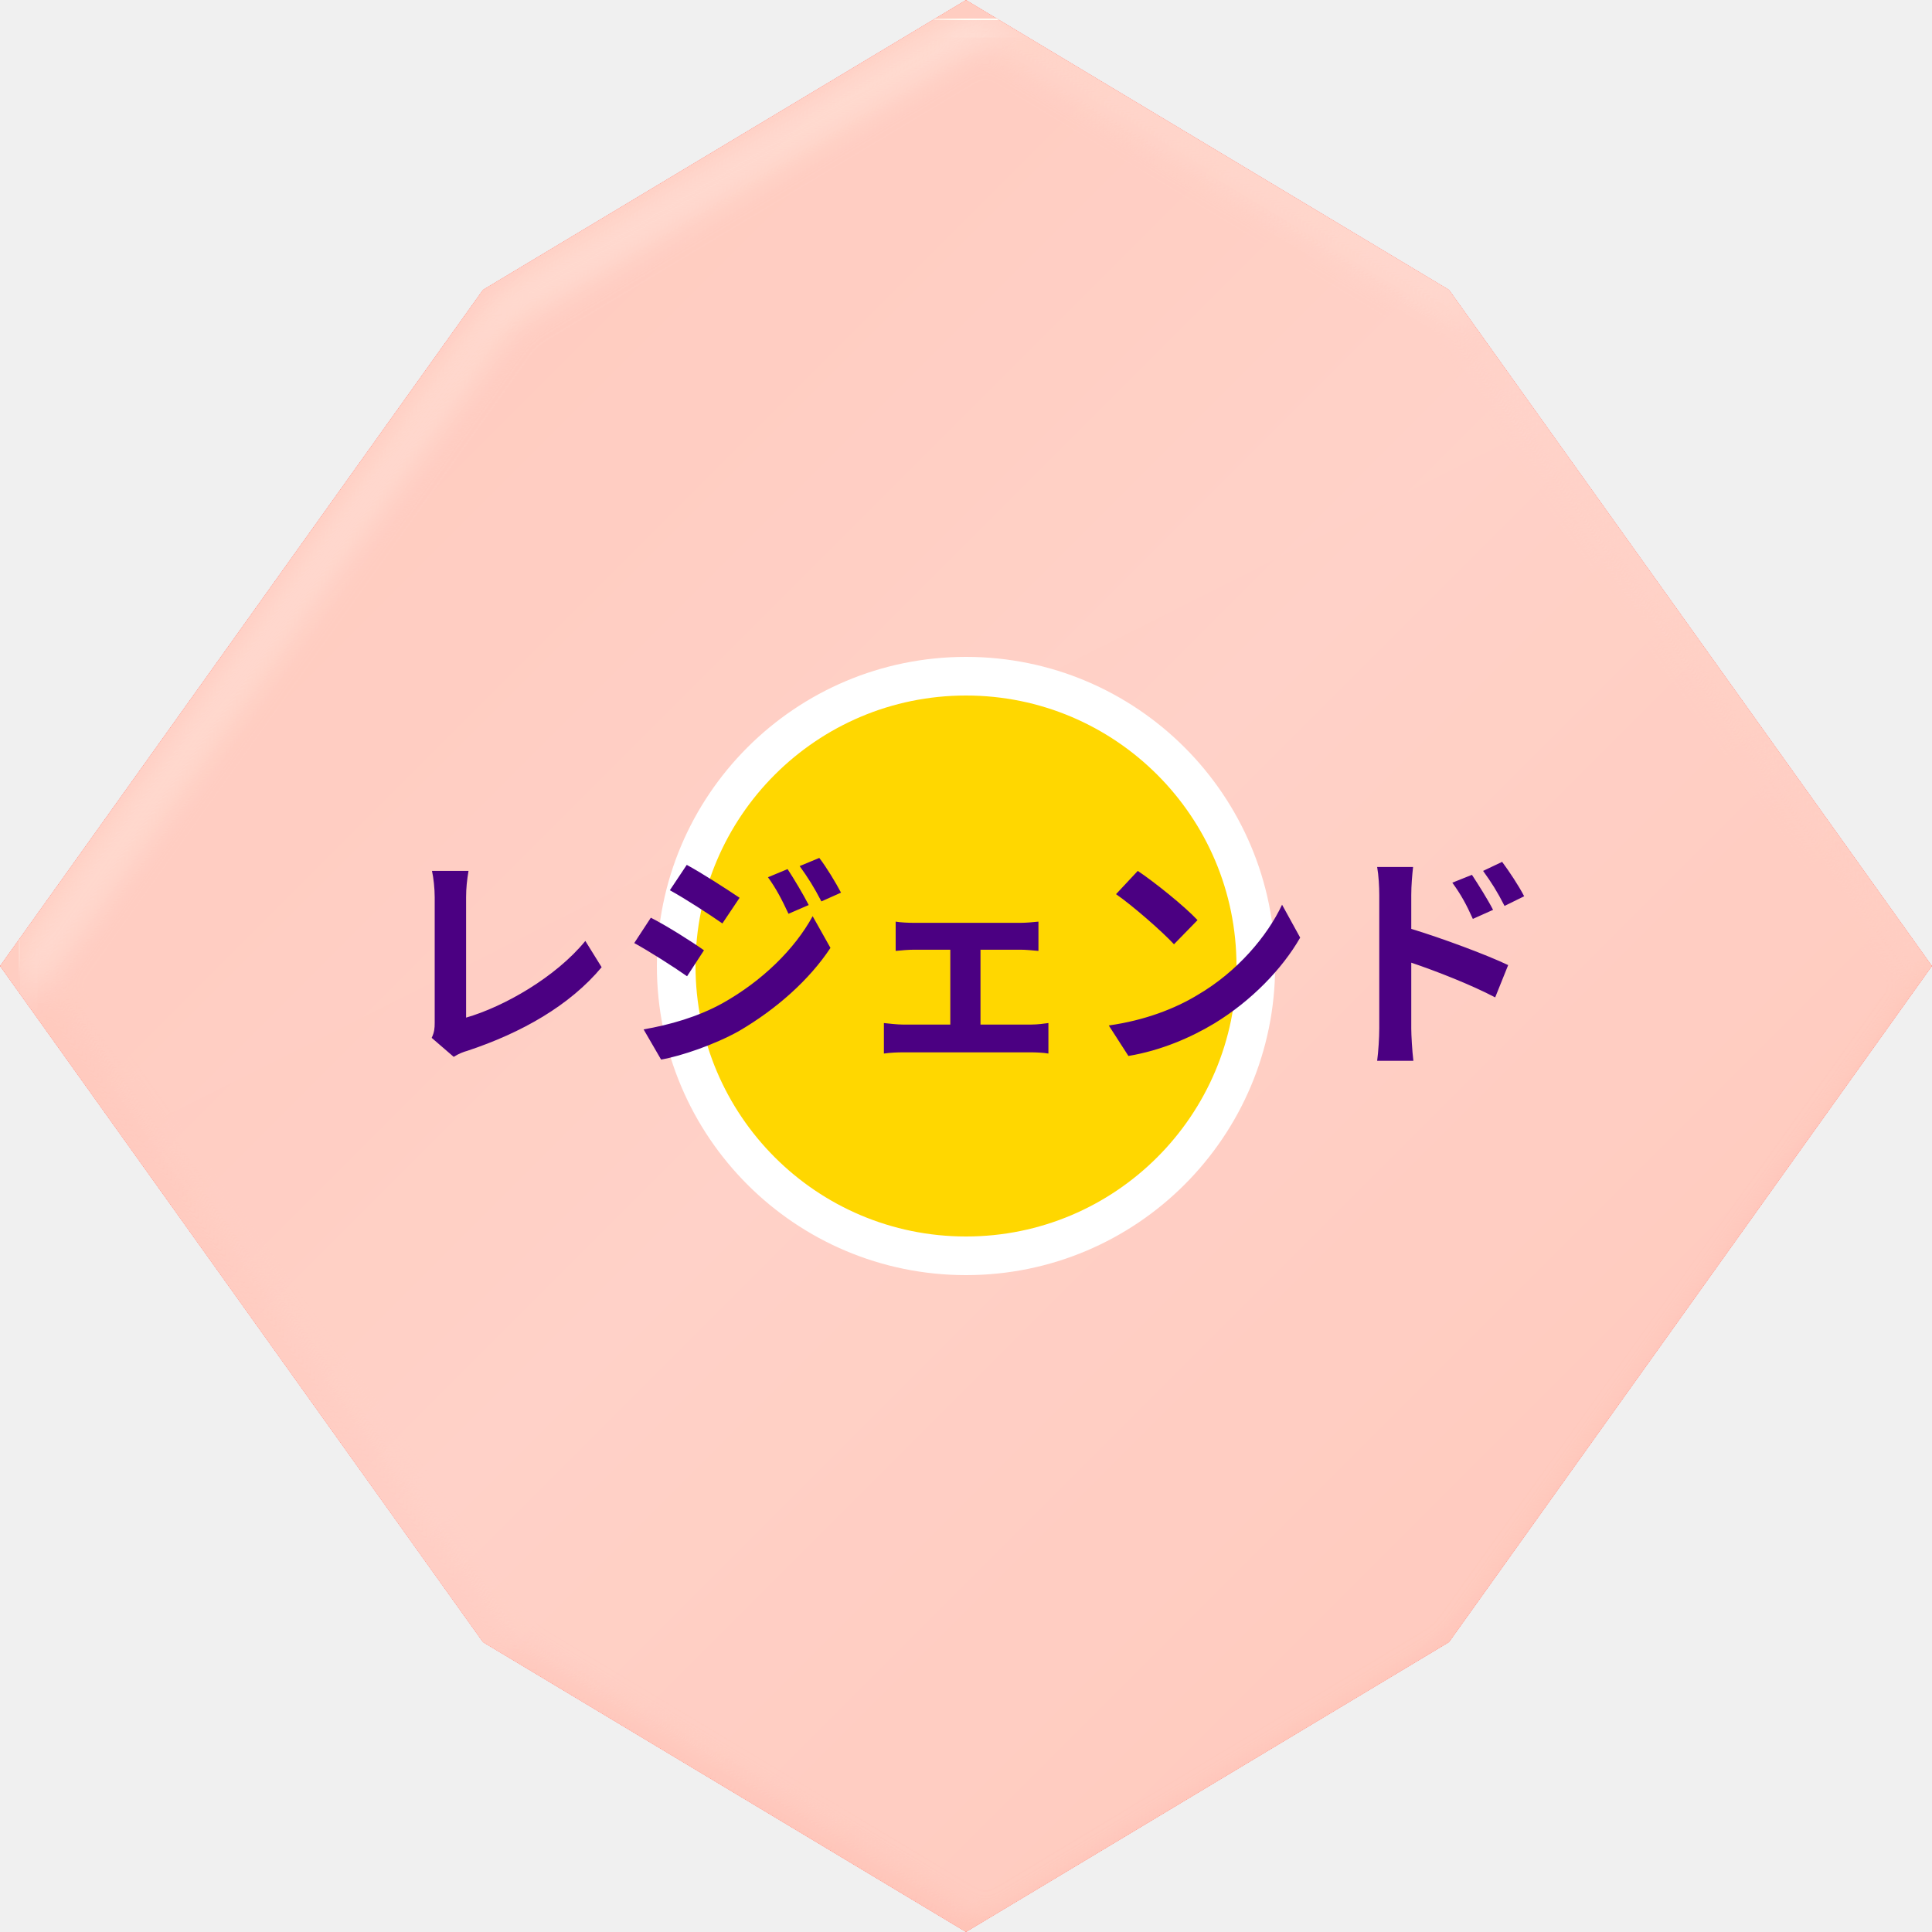
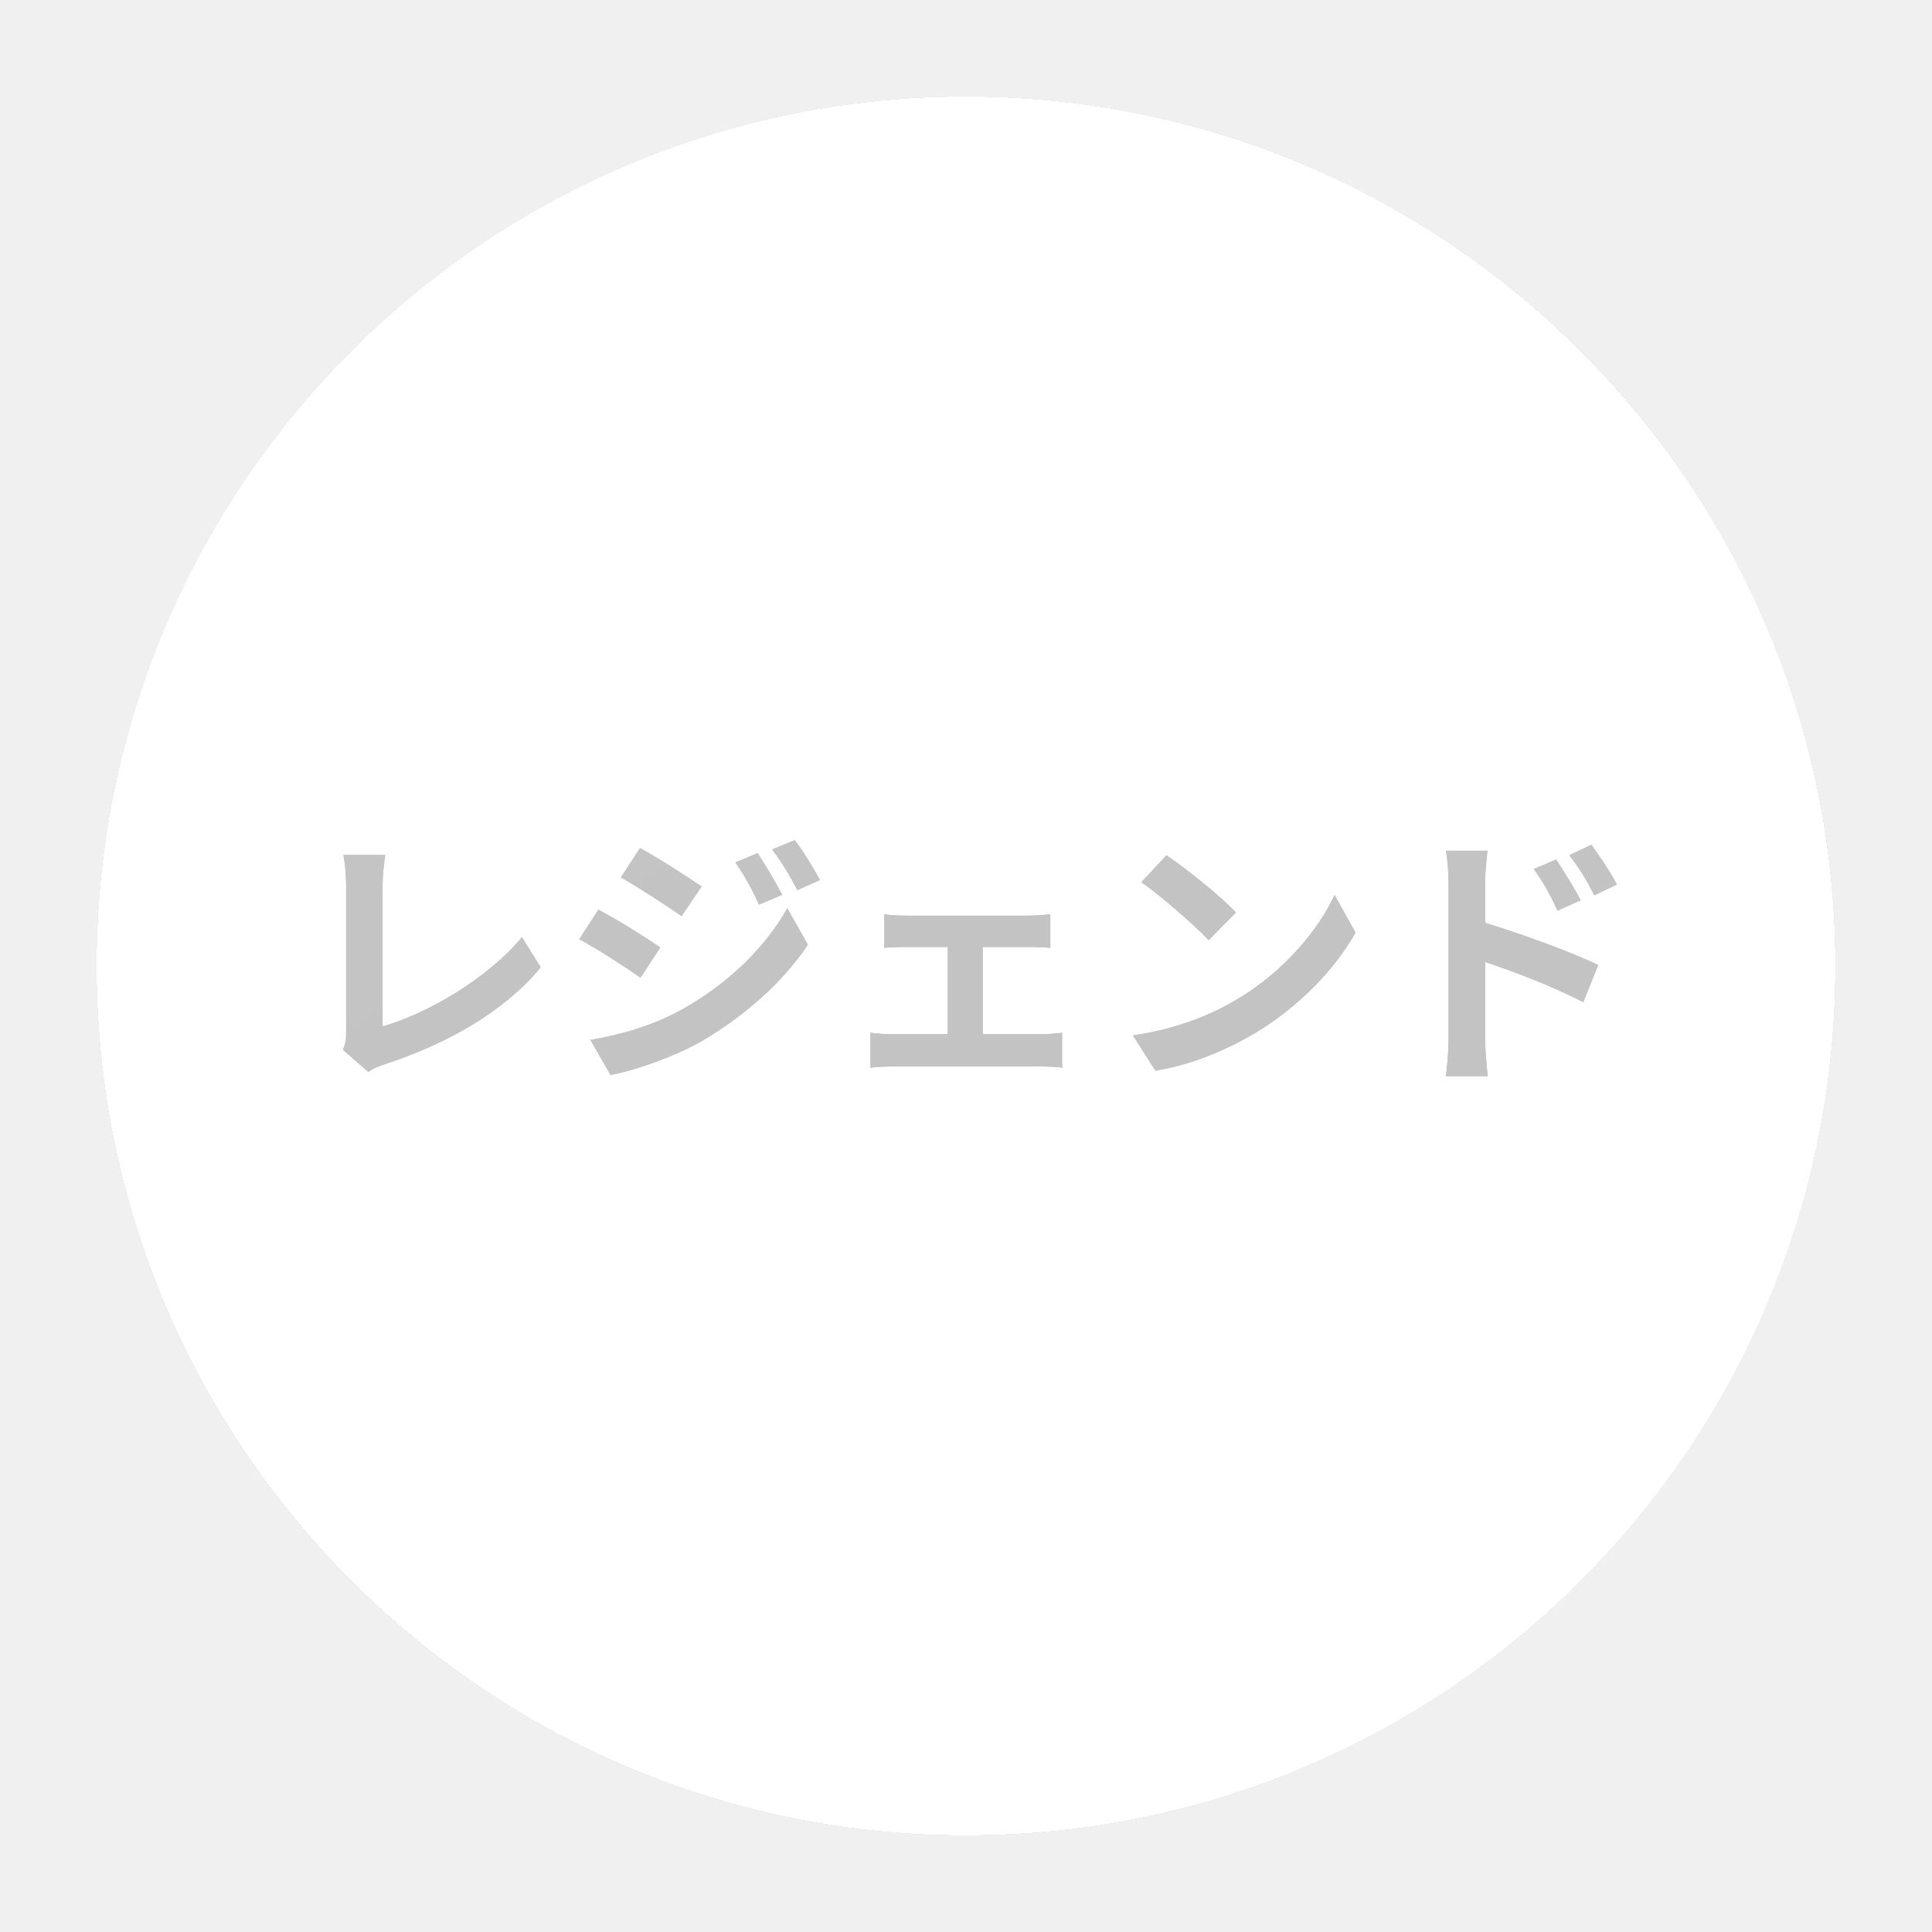
<svg xmlns="http://www.w3.org/2000/svg" width="100" height="100" viewBox="0 0 100 100">
  <defs>
    <filter id="emboss" x="-50%" y="-50%" width="200%" height="200%">
      <feGaussianBlur in="SourceAlpha" stdDeviation="1" result="blur" />
      <feOffset in="blur" dx="1" dy="1" result="offsetBlur" />
      <feSpecularLighting in="offsetBlur" specularExponent="20" lighting-color="white" result="specularLighting">
        <fePointLight x="-5000" y="-10000" z="20000" />
      </feSpecularLighting>
      <feComposite in="specularLighting" in2="SourceAlpha" operator="in" result="specularHighlight" />
      <feComposite in="SourceGraphic" in2="specularHighlight" operator="arithmetic" k1="0" k2="1" k3="1" k4="0" />
    </filter>
-     <linearGradient id="orangeRedMetal" x1="0%" y1="0%" x2="100%" y2="100%">
-       <stop offset="0%" stop-color="#FF4500" />
-       <stop offset="50%" stop-color="#FF6347" />
-       <stop offset="100%" stop-color="#FF4500" />
+     <linearGradient id="platinumMetal" x1="0%" y1="0%" x2="100%" y2="100%">
+       <stop offset="0%" stop-color="#E5E4E2" />
+       <stop offset="50%" stop-color="#D3D3D3" />
+       <stop offset="100%" stop-color="#E5E4E2" />
    </linearGradient>
  </defs>
-   <path d="M50 0 L75 15 L100 50 L75 85 L50 100 L25 85 L0 50 L25 15 Z" fill="url(#orangeRedMetal)" filter="url(#emboss)" />
-   <circle cx="50" cy="50" r="15" fill="#FFD700" stroke="#fff" stroke-width="2" />
-   <text x="50%" y="50%" dominant-baseline="middle" text-anchor="middle" font-family="Arial, sans-serif" font-size="12" fill="#4B0082" font-weight="bold">レジェンド</text>
+   <g filter="url(#emboss)">
+     <circle cx="50" cy="50" r="45" fill="url(#platinumMetal)" />
+     <circle cx="50" cy="50" r="40" fill="#E5E4E2" stroke="#D3D3D3" stroke-width="2" />
+     <text x="50%" y="50%" dominant-baseline="middle" text-anchor="middle" font-family="Arial, sans-serif" font-size="14" fill="#333" font-weight="bold">レジェンド</text>
+   </g>
+   <animateTransform attributeName="transform" type="rotate" from="0 50 50" to="360 50 50" dur="10s" repeatCount="indefinite" />
</svg>
